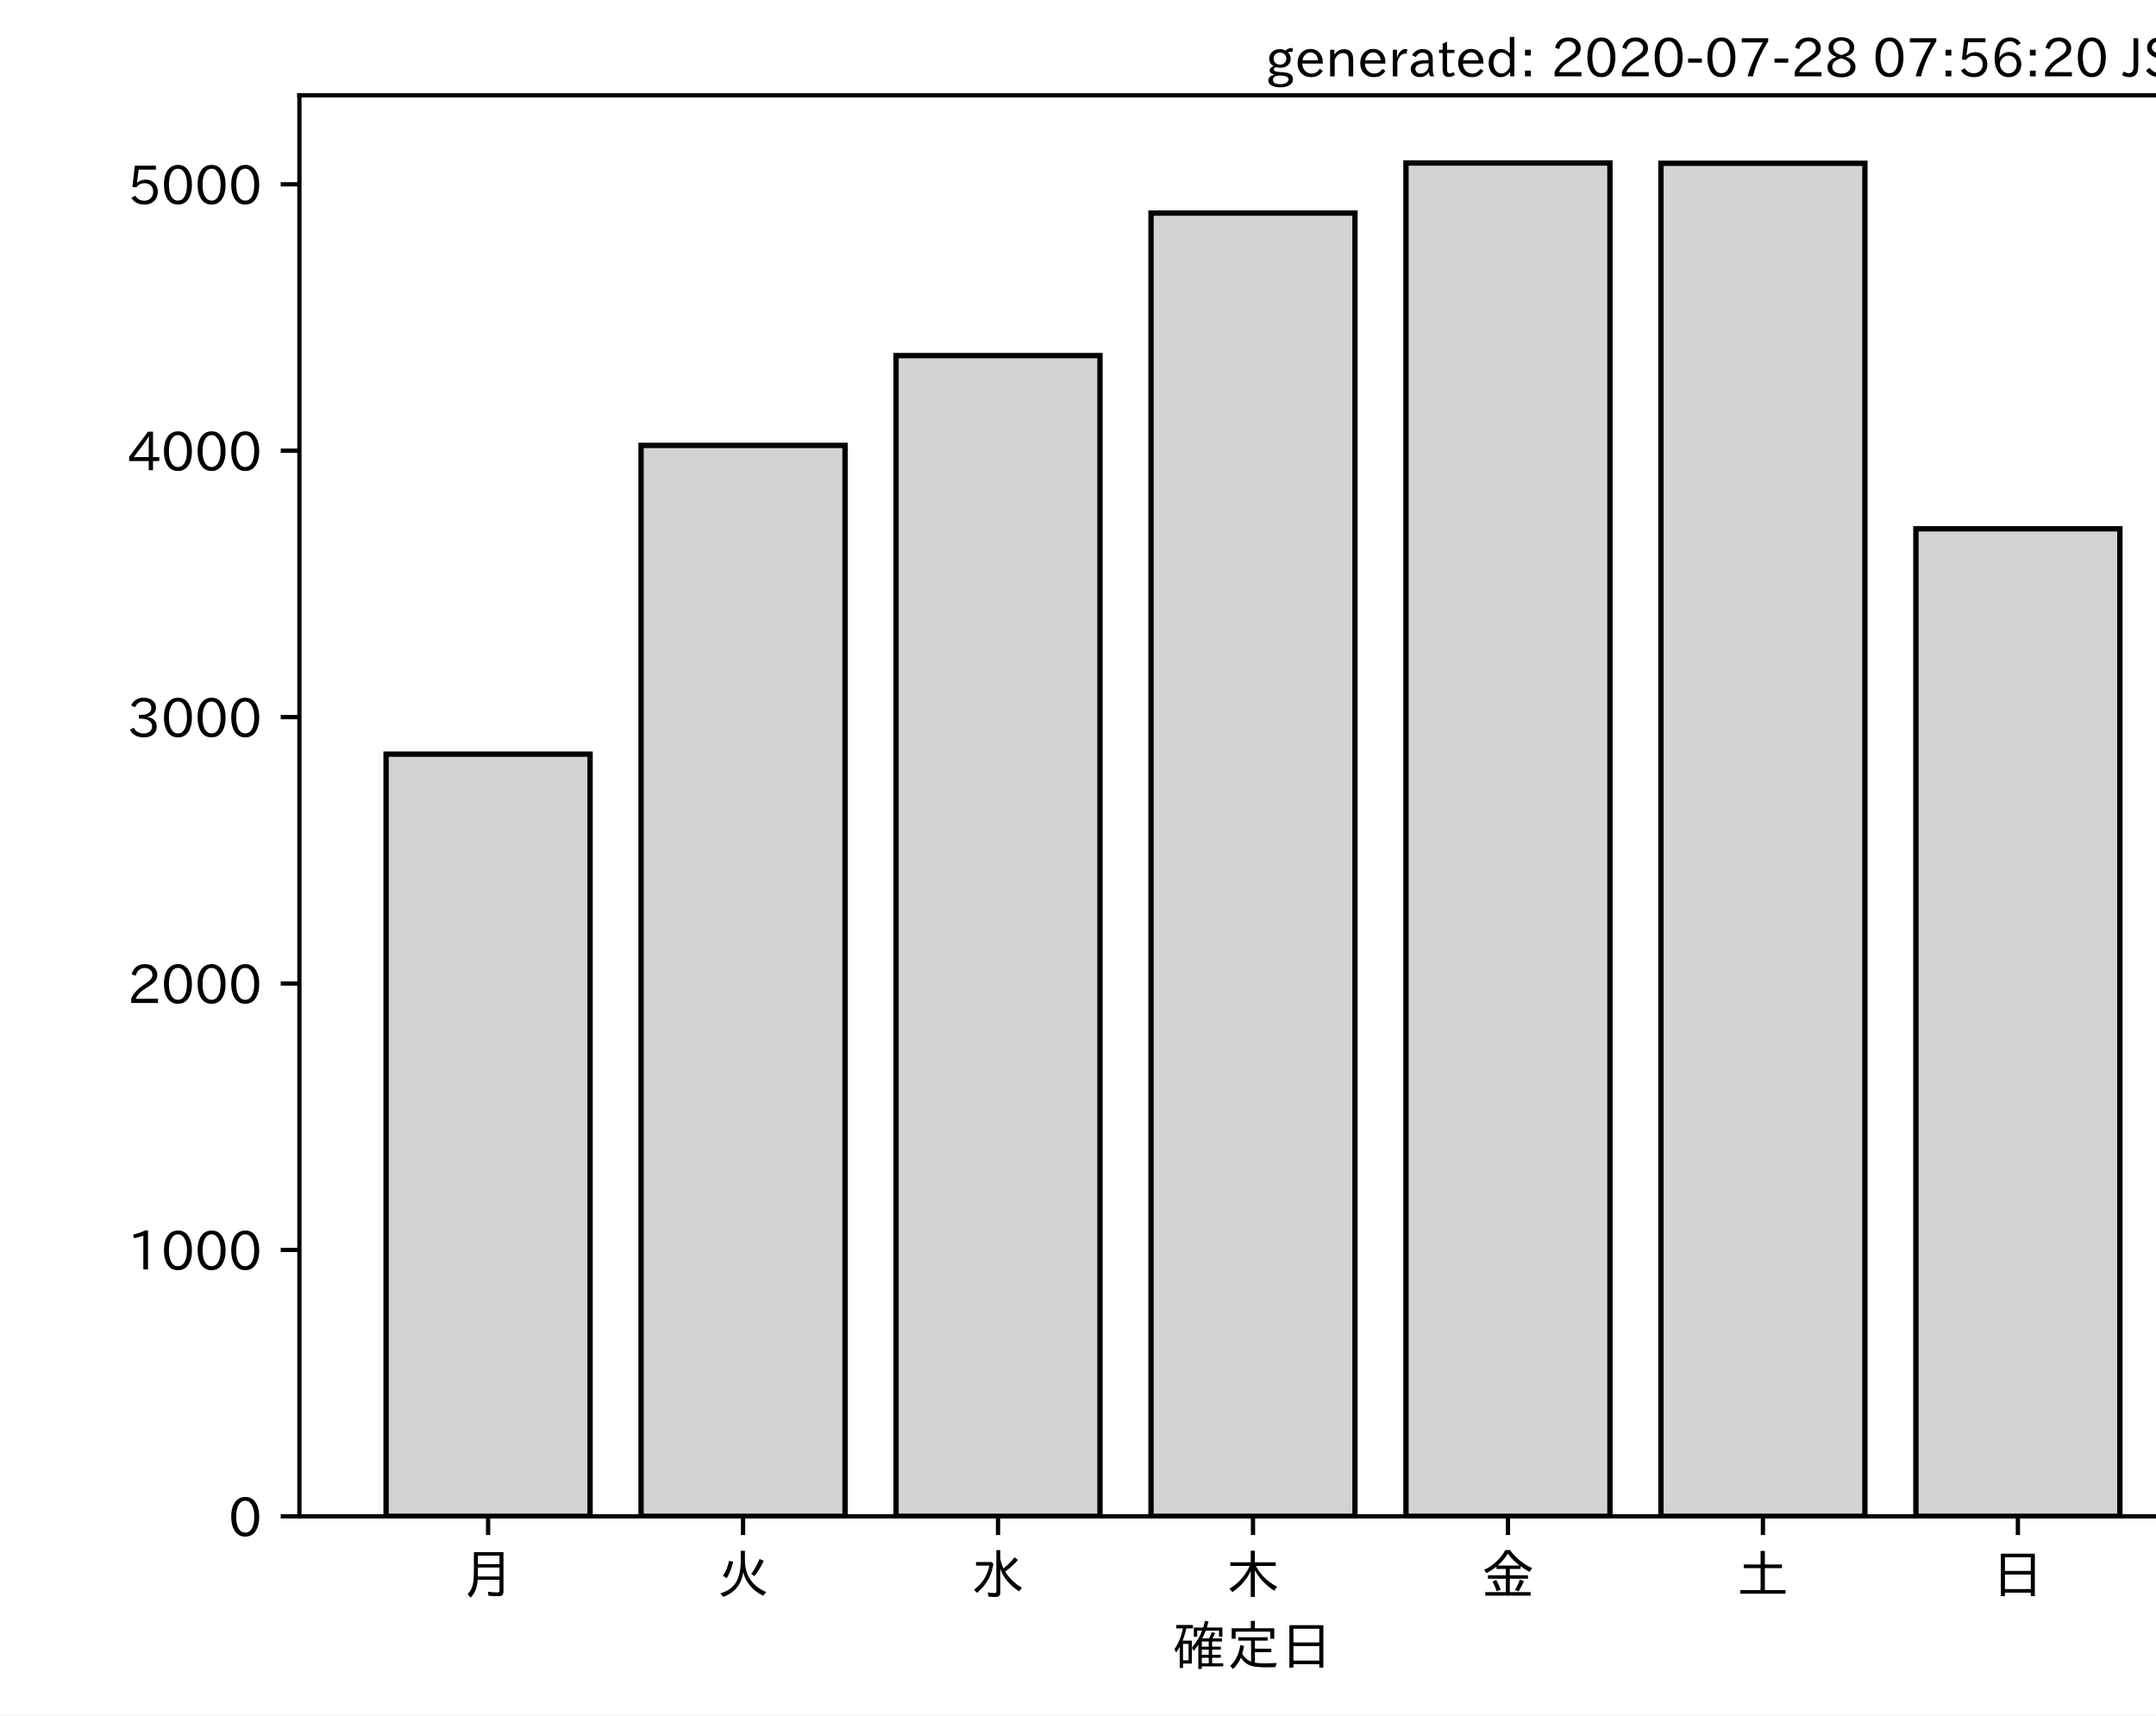
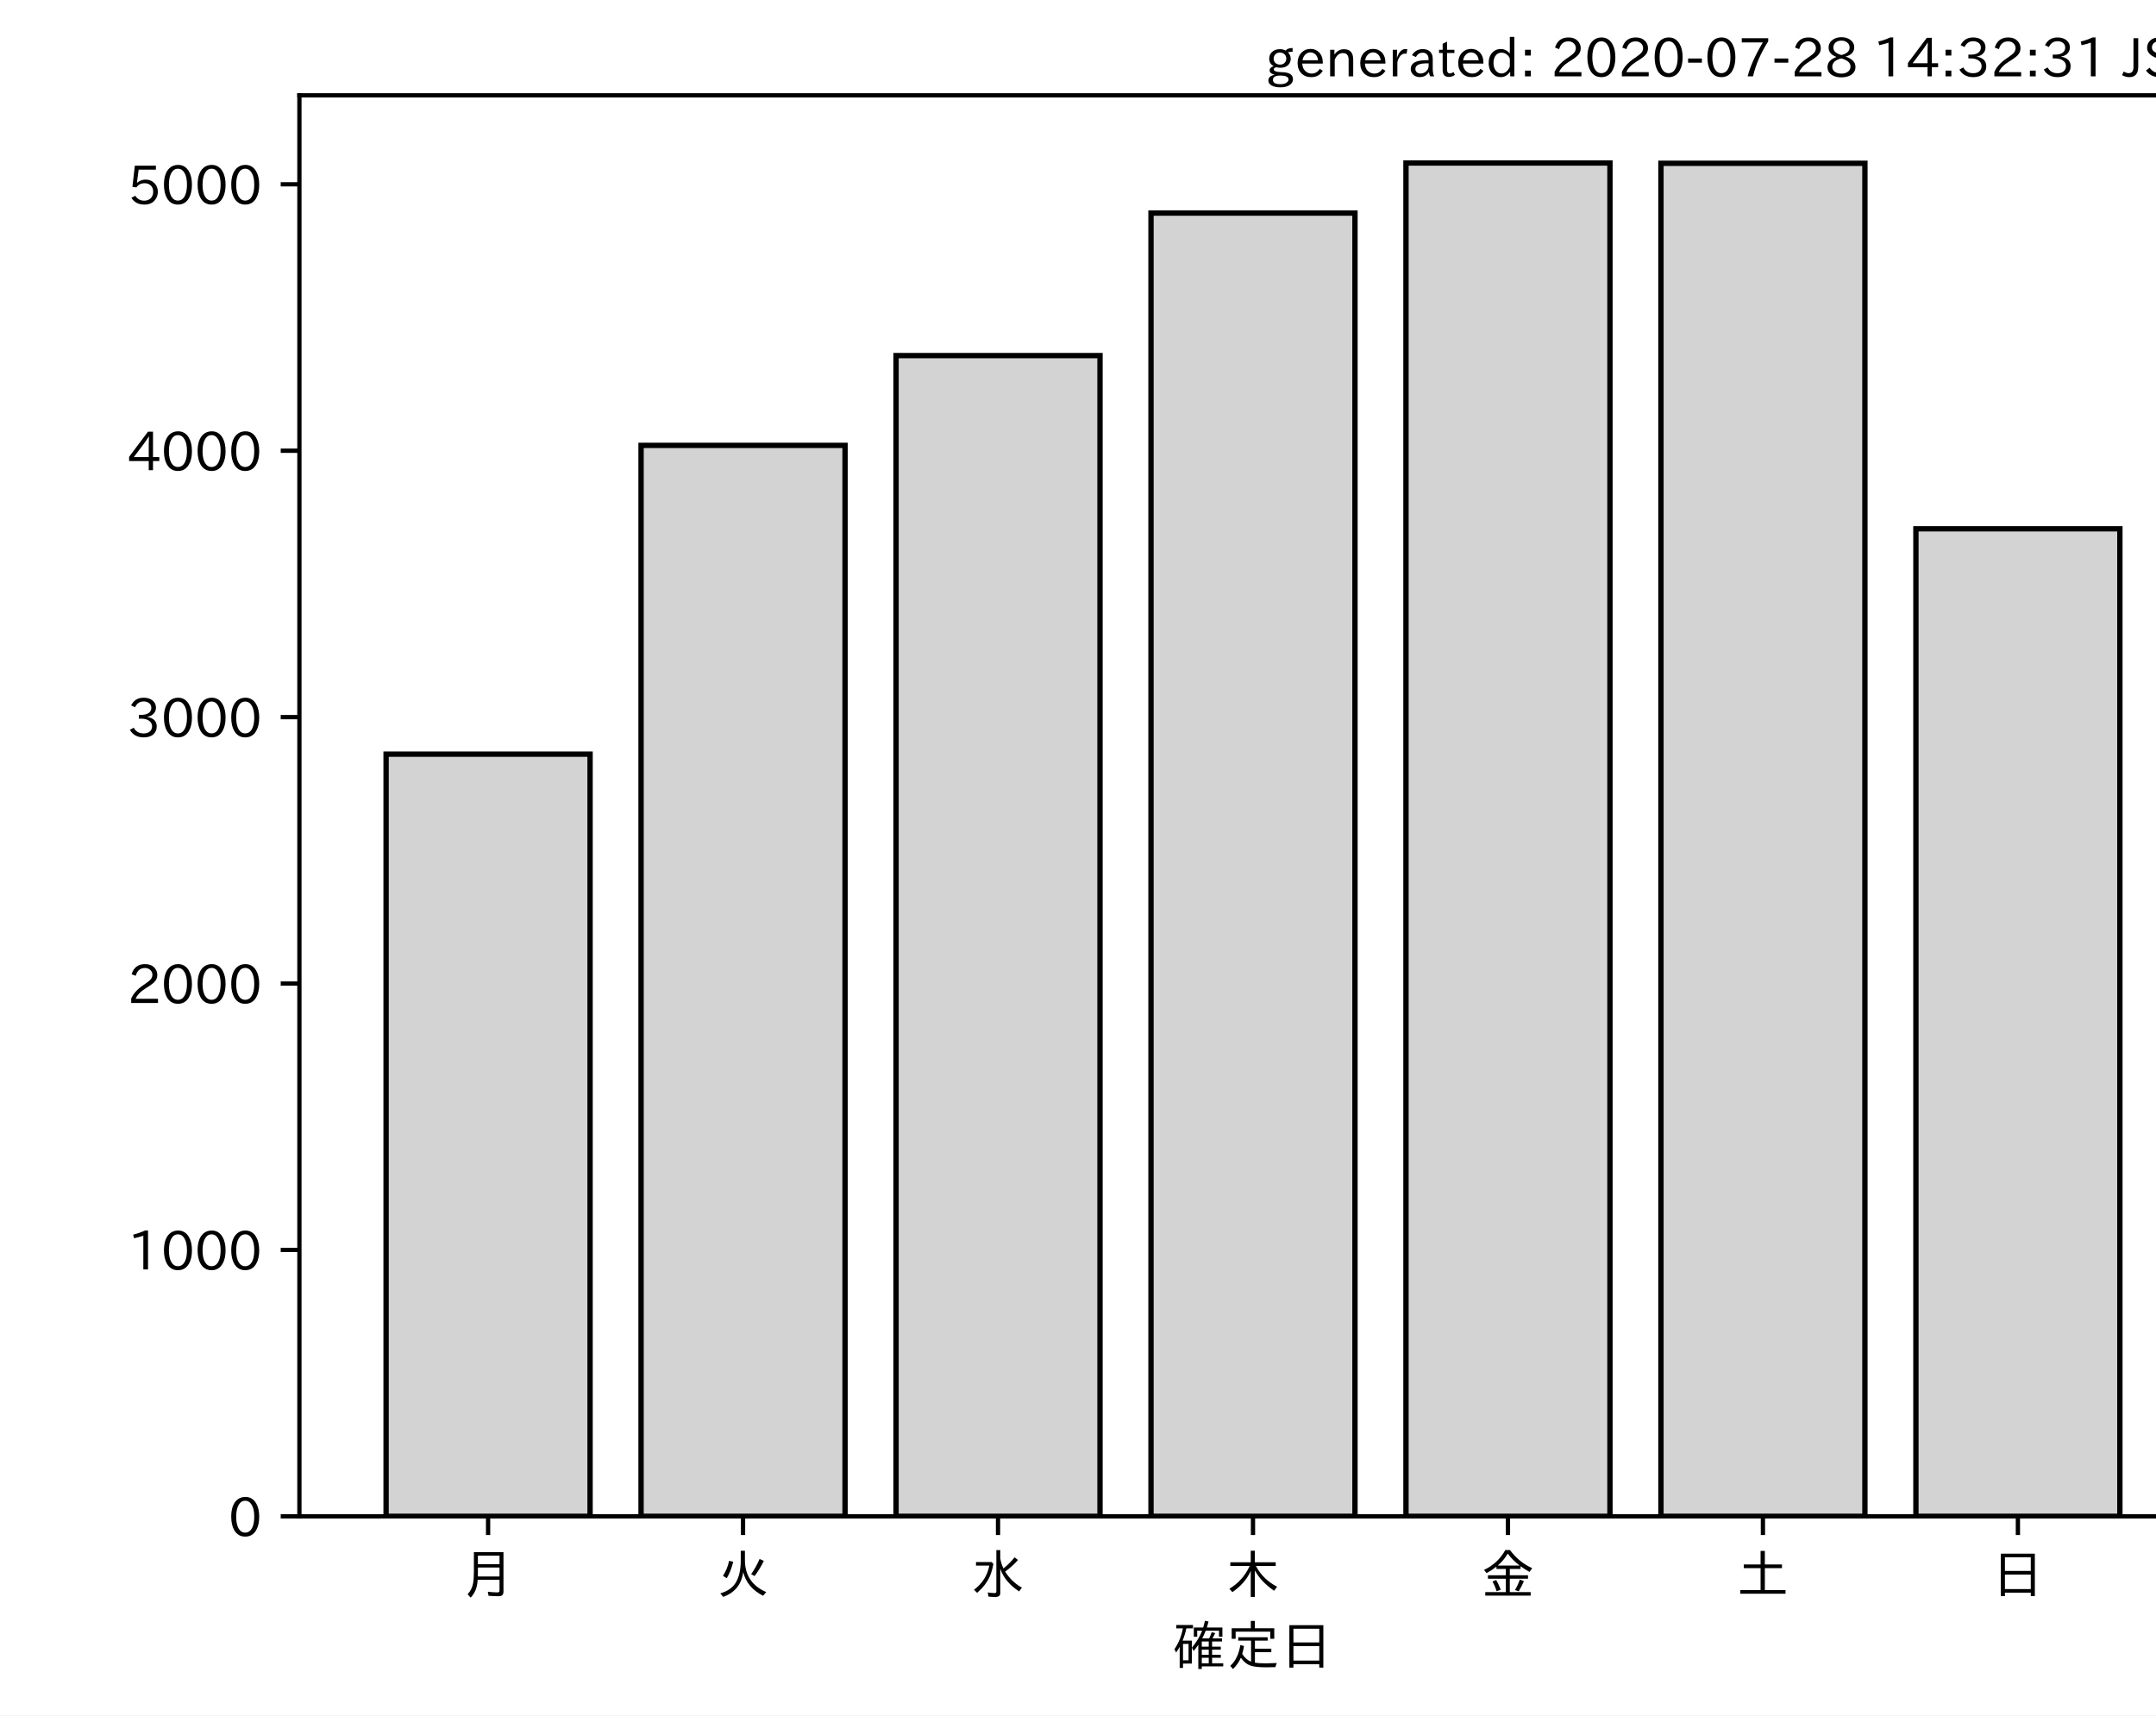
<svg xmlns="http://www.w3.org/2000/svg" xmlns:xlink="http://www.w3.org/1999/xlink" height="321.24pt" version="1.1" viewBox="0 0 403.714 321.24" width="403.714pt">
  <defs>
    <style type="text/css">*{stroke-linecap:butt;stroke-linejoin:round;}</style>
  </defs>
  <g id="figure_1">
    <g id="patch_1">
      <path d="M 0 321.24  L 403.714 321.24  L 403.714 0  L 0 0  z " style="fill:#ffffff;" />
    </g>
    <g id="axes_1">
      <g id="patch_2">
        <path d="M 56.064 283.966  L 413.184 283.966  L 413.184 17.854  L 56.064 17.854  z " style="fill:#ffffff;" />
      </g>
      <g id="patch_3">
-         <path clip-path="url(#p8efcc979c4)" d="M 72.297 283.966  L 110.491 283.966  L 110.491 141.231  L 72.297 141.231  z " style="fill:#d3d3d3;stroke:#000000;stroke-linejoin:miter;" />
+         <path clip-path="url(#pc45fb891da)" d="M 72.297 283.966  L 110.491 283.966  L 110.491 141.231  L 72.297 141.231  z " style="fill:#d3d3d3;stroke:#000000;stroke-linejoin:miter;" />
      </g>
      <g id="patch_4">
-         <path clip-path="url(#p8efcc979c4)" d="M 120.04 283.966  L 158.235 283.966  L 158.235 83.409  L 120.04 83.409  z " style="fill:#d3d3d3;stroke:#000000;stroke-linejoin:miter;" />
+         <path clip-path="url(#pc45fb891da)" d="M 120.04 283.966  L 158.235 283.966  L 158.235 83.409  L 120.04 83.409  z " style="fill:#d3d3d3;stroke:#000000;stroke-linejoin:miter;" />
      </g>
      <g id="patch_5">
-         <path clip-path="url(#p8efcc979c4)" d="M 167.783 283.966  L 205.978 283.966  L 205.978 66.596  L 167.783 66.596  z " style="fill:#d3d3d3;stroke:#000000;stroke-linejoin:miter;" />
+         <path clip-path="url(#pc45fb891da)" d="M 167.783 283.966  L 205.978 283.966  L 205.978 66.596  L 167.783 66.596  z " style="fill:#d3d3d3;stroke:#000000;stroke-linejoin:miter;" />
      </g>
      <g id="patch_6">
-         <path clip-path="url(#p8efcc979c4)" d="M 215.527 283.966  L 253.721 283.966  L 253.721 39.905  L 215.527 39.905  z " style="fill:#d3d3d3;stroke:#000000;stroke-linejoin:miter;" />
+         <path clip-path="url(#pc45fb891da)" d="M 215.527 283.966  L 253.721 283.966  L 253.721 39.905  L 215.527 39.905  z " style="fill:#d3d3d3;stroke:#000000;stroke-linejoin:miter;" />
      </g>
      <g id="patch_7">
-         <path clip-path="url(#p8efcc979c4)" d="M 263.27 283.966  L 301.465 283.966  L 301.465 30.526  L 263.27 30.526  z " style="fill:#d3d3d3;stroke:#000000;stroke-linejoin:miter;" />
+         <path clip-path="url(#pc45fb891da)" d="M 263.27 283.966  L 301.465 283.966  L 301.465 30.526  L 263.27 30.526  z " style="fill:#d3d3d3;stroke:#000000;stroke-linejoin:miter;" />
      </g>
      <g id="patch_8">
-         <path clip-path="url(#p8efcc979c4)" d="M 311.013 283.966  L 349.208 283.966  L 349.208 30.576  L 311.013 30.576  z " style="fill:#d3d3d3;stroke:#000000;stroke-linejoin:miter;" />
+         <path clip-path="url(#pc45fb891da)" d="M 311.013 283.966  L 349.208 283.966  L 349.208 30.576  L 311.013 30.576  z " style="fill:#d3d3d3;stroke:#000000;stroke-linejoin:miter;" />
      </g>
      <g id="patch_9">
-         <path clip-path="url(#p8efcc979c4)" d="M 358.757 283.966  L 396.951 283.966  L 396.951 99.025  L 358.757 99.025  z " style="fill:#d3d3d3;stroke:#000000;stroke-linejoin:miter;" />
+         <path clip-path="url(#pc45fb891da)" d="M 358.757 283.966  L 396.951 283.966  L 396.951 99.025  L 358.757 99.025  z " style="fill:#d3d3d3;stroke:#000000;stroke-linejoin:miter;" />
      </g>
      <g id="matplotlib.axis_1">
        <g id="xtick_1">
          <g id="line2d_1">
            <defs>
-               <path d="M 0 0  L 0 3.5  " id="m6401e59ec2" style="stroke:#000000;stroke-width:0.8;" />
+               <path d="M 0 0  L 0 3.5  " id="mb46a4773de" style="stroke:#000000;stroke-width:0.8;" />
            </defs>
            <g>
-               <use style="stroke:#000000;stroke-width:0.8;" x="91.394" xlink:href="#m6401e59ec2" y="283.966" />
+               <use style="stroke:#000000;stroke-width:0.8;" x="91.394" xlink:href="#mb46a4773de" y="283.966" />
            </g>
          </g>
          <g id="text_1">
            <g transform="translate(86.39412 298.4567)scale(0.1 -0.1)">
              <defs>
                <path d="M 78.812 77.875  L 78.812 4  Q 78.812 -1.219 76.078 -3.172  Q 73.969 -4.688 68.797 -4.688  Q 60.844 -4.688 50.828 -3.859  L 49.516 3.812  Q 58.594 2.484 67.094 2.484  Q 70.359 2.484 71.047 4.109  Q 71.391 4.891 71.391 6.844  L 71.391 26.125  L 30.516 26.125  Q 29.781 14.938 26.812 7.422  Q 24.031 0.094 17.438 -7.375  L 11.625 -0.984  Q 19.672 7.422 21.922 19.438  Q 23.438 27.688 23.438 41.406  L 23.438 77.875  z M 30.953 71.391  L 30.953 55.328  L 71.391 55.328  L 71.391 71.391  z M 30.953 49.125  L 30.953 39.938  Q 30.953 35.75 30.859 33.547  L 30.859 32.328  L 71.391 32.328  L 71.391 49.125  z " id="IPAexGothic-26376" />
              </defs>
              <use xlink:href="#IPAexGothic-26376" />
            </g>
          </g>
        </g>
        <g id="xtick_2">
          <g id="line2d_2">
            <g>
-               <use style="stroke:#000000;stroke-width:0.8;" x="139.137" xlink:href="#m6401e59ec2" y="283.966" />
+               <use style="stroke:#000000;stroke-width:0.8;" x="139.137" xlink:href="#mb46a4773de" y="283.966" />
            </g>
          </g>
          <g id="text_2">
            <g transform="translate(134.1374 298.4567)scale(0.1 -0.1)">
              <defs>
                <path d="M 53.516 80.422  L 53.516 63.188  Q 53.516 20.359 93.406 3.078  L 87.5 -3.812  Q 57.672 11.328 50.297 40.375  Q 45.359 5.672 12.797 -5.906  L 7.422 0.688  Q 28.859 6.844 37.406 22.609  Q 45.703 37.844 45.703 62.016  L 45.703 80.422  z M 12.406 33.5  Q 20.703 46.141 23.828 61.531  L 31.641 59.906  Q 27 41.312 19.438 29  z M 65.141 36.625  Q 74.656 50.047 80.906 64.984  L 88.922 61.531  Q 81.109 45.406 71.531 33.109  z " id="IPAexGothic-28779" />
              </defs>
              <use xlink:href="#IPAexGothic-28779" />
            </g>
          </g>
        </g>
        <g id="xtick_3">
          <g id="line2d_3">
            <g>
-               <use style="stroke:#000000;stroke-width:0.8;" x="186.881" xlink:href="#m6401e59ec2" y="283.966" />
+               <use style="stroke:#000000;stroke-width:0.8;" x="186.881" xlink:href="#mb46a4773de" y="283.966" />
            </g>
          </g>
          <g id="text_3">
            <g transform="translate(181.8807 298.4567)scale(0.1 -0.1)">
              <defs>
                <path d="M 54.203 65.922  Q 56.156 55.562 60.203 47.312  Q 71.578 56.453 81 68.109  L 87.406 63.188  Q 77.25 51.516 63.375 41.406  Q 75 22.609 94.672 11.375  L 89.5 4.297  Q 62.75 21.781 54.203 46.781  L 54.203 0.984  Q 54.203 -6.109 44.875 -6.109  Q 38.812 -6.109 32.172 -5.422  L 30.766 2.391  Q 38.422 1.219 44 1.219  Q 46.875 1.219 46.875 4.109  L 46.875 81.688  L 54.203 81.688  z M 8.797 59.281  L 38.094 59.281  L 41.359 55.766  Q 38.672 41.219 34.078 31.297  Q 26.656 15.375 10.891 1.703  L 4.984 7.422  Q 28.266 24.656 33.688 52.594  L 8.797 52.594  z " id="IPAexGothic-27700" />
              </defs>
              <use xlink:href="#IPAexGothic-27700" />
            </g>
          </g>
        </g>
        <g id="xtick_4">
          <g id="line2d_4">
            <g>
-               <use style="stroke:#000000;stroke-width:0.8;" x="234.624" xlink:href="#m6401e59ec2" y="283.966" />
+               <use style="stroke:#000000;stroke-width:0.8;" x="234.624" xlink:href="#mb46a4773de" y="283.966" />
            </g>
          </g>
          <g id="text_4">
            <g transform="translate(229.6241 298.4567)scale(0.1 -0.1)">
              <defs>
                <path d="M 55.422 52  Q 68.5 27 95.125 13.094  L 89.5 5.516  Q 64.594 22.797 53.516 43.703  L 53.516 -6  L 45.797 -6  L 45.797 42.672  Q 35.5 19.578 11.422 2.984  L 5.812 9.281  Q 31.453 24.75 43.797 52  L 7.516 52  L 7.516 58.891  L 45.797 58.891  L 45.797 80.469  L 53.516 80.469  L 53.516 58.891  L 92.531 58.891  L 92.531 52  z " id="IPAexGothic-26408" />
              </defs>
              <use xlink:href="#IPAexGothic-26408" />
            </g>
          </g>
        </g>
        <g id="xtick_5">
          <g id="line2d_5">
            <g>
-               <use style="stroke:#000000;stroke-width:0.8;" x="282.367" xlink:href="#m6401e59ec2" y="283.966" />
+               <use style="stroke:#000000;stroke-width:0.8;" x="282.367" xlink:href="#mb46a4773de" y="283.966" />
            </g>
          </g>
          <g id="text_5">
            <g transform="translate(277.3674 298.4567)scale(0.1 -0.1)">
              <defs>
                <path d="M 53.469 46.391  L 53.469 34.516  L 87.547 34.516  L 87.547 28.125  L 53.469 28.125  L 53.469 2.984  L 92.531 2.984  L 92.531 -3.516  L 7.516 -3.516  L 7.516 2.984  L 46.047 2.984  L 46.047 28.125  L 12.547 28.125  L 12.547 34.516  L 46.047 34.516  L 46.047 46.391  L 28.422 46.391  L 28.422 50.688  Q 19.734 43.891 9.906 38.531  L 5.219 44.578  Q 31.344 56.984 45.016 81.781  L 53.766 81.781  Q 70.359 59.234 95.453 47.797  L 90.234 40.828  Q 81.547 45.844 73.641 51.469  L 73.641 46.391  z M 72.016 52.688  Q 59.078 62.406 49.562 75.094  Q 42.828 63.141 30.812 52.688  z M 28.719 4.688  Q 26.078 13.719 21 22.797  L 27.875 25.688  Q 31.938 19.188 36.531 7.516  z M 63.188 6.891  Q 68.797 16.406 72.219 26.516  L 79.891 23.578  Q 75.922 14.156 70.125 4.5  z " id="IPAexGothic-37329" />
              </defs>
              <use xlink:href="#IPAexGothic-37329" />
            </g>
          </g>
        </g>
        <g id="xtick_6">
          <g id="line2d_6">
            <g>
-               <use style="stroke:#000000;stroke-width:0.8;" x="330.111" xlink:href="#m6401e59ec2" y="283.966" />
+               <use style="stroke:#000000;stroke-width:0.8;" x="330.111" xlink:href="#mb46a4773de" y="283.966" />
            </g>
          </g>
          <g id="text_6">
            <g transform="translate(325.1107 298.4567)scale(0.1 -0.1)">
              <defs>
                <path d="M 45.609 54.781  L 45.609 80.172  L 53.609 80.172  L 53.609 54.781  L 85.688 54.781  L 85.688 47.906  L 53.609 47.906  L 53.609 6.781  L 92.328 6.781  L 92.328 0  L 7.625 0  L 7.625 6.781  L 45.609 6.781  L 45.609 47.906  L 14.109 47.906  L 14.109 54.781  z " id="IPAexGothic-22303" />
              </defs>
              <use xlink:href="#IPAexGothic-22303" />
            </g>
          </g>
        </g>
        <g id="xtick_7">
          <g id="line2d_7">
            <g>
-               <use style="stroke:#000000;stroke-width:0.8;" x="377.854" xlink:href="#m6401e59ec2" y="283.966" />
+               <use style="stroke:#000000;stroke-width:0.8;" x="377.854" xlink:href="#mb46a4773de" y="283.966" />
            </g>
          </g>
          <g id="text_7">
            <g transform="translate(372.854 298.4567)scale(0.1 -0.1)">
              <defs>
                <path d="M 81.734 75  L 81.734 -4.5  L 74.125 -4.5  L 74.125 2  L 25.734 2  L 25.734 -4.5  L 18.109 -4.5  L 18.109 75  z M 25.734 68.312  L 25.734 42.672  L 74.125 42.672  L 74.125 68.312  z M 25.734 35.891  L 25.734 8.688  L 74.125 8.688  L 74.125 35.891  z " id="IPAexGothic-26085" />
              </defs>
              <use xlink:href="#IPAexGothic-26085" />
            </g>
          </g>
        </g>
        <g id="text_8">
          <g transform="translate(219.6241 311.8473)scale(0.1 -0.1)">
            <defs>
              <path d="M 67.922 50.297  Q 70.562 55.281 72.609 61.812  L 79.297 60.203  Q 76.172 53.609 74.219 50.297  L 92 50.297  L 92 44.484  L 73.438 44.484  L 73.438 34.719  L 89.703 34.719  L 89.703 29.203  L 73.438 29.203  L 73.438 19.531  L 89.703 19.531  L 89.703 14.016  L 73.438 14.016  L 73.438 3.609  L 94.281 3.609  L 94.281 -2.203  L 54.109 -2.203  L 54.109 -6.984  L 47.609 -6.984  L 47.609 38.188  Q 43.062 31.547 38.812 26.609  L 35.688 32.812  Q 49.359 49.953 54.781 64.797  L 45.516 64.797  L 45.516 53.516  L 39.203 53.516  L 39.203 70.609  L 56.781 70.609  Q 58.594 76.609 60.109 83.109  L 66.703 81.891  Q 65.234 75.531 63.625 70.609  L 92.719 70.609  L 92.719 53.516  L 86.328 53.516  L 86.328 64.797  L 61.531 64.797  Q 58.547 56.984 54.891 50.297  z M 67.141 44.484  L 54.109 44.484  L 54.109 34.719  L 67.141 34.719  z M 67.141 29.203  L 54.109 29.203  L 54.109 19.531  L 67.141 19.531  z M 67.141 14.016  L 54.109 14.016  L 54.109 3.609  L 67.141 3.609  z M 18.109 46  L 35.547 46  L 35.547 3.078  L 18.953 3.078  L 18.953 -5.125  L 12.75 -5.125  L 12.75 34.469  Q 10.156 29.734 6.156 23.781  L 2.938 29.984  Q 14.547 47.078 18.75 69  L 6.344 69  L 6.344 75.297  L 37.641 75.297  L 37.641 69  L 25.25 69  L 24.953 68.016  Q 22.75 57.234 18.109 46  z M 18.953 39.891  L 18.953 9.188  L 29.344 9.188  L 29.344 39.891  z " id="IPAexGothic-30906" />
              <path d="M 53.609 4.734  Q 61.422 3.516 73.578 3.516  Q 81.109 3.516 94.578 4.109  Q 93.172 0.922 92 -3.562  Q 81.781 -3.906 75.688 -3.906  Q 55.766 -3.906 46.922 -1.219  Q 35.297 2.391 27.344 14.109  Q 22.516 2.547 12.594 -7.172  L 7.422 -1.172  Q 22.125 11.859 26.312 37.797  L 33.203 35.984  Q 31.734 27.438 29.828 21.188  Q 36.531 10.594 46.438 6.5  L 46.438 46  L 22.406 46  L 22.406 52.391  L 77.484 52.391  L 77.484 46  L 53.609 46  L 53.609 31  L 84.328 31  L 84.328 24.516  L 53.609 24.516  z M 53.422 69.188  L 89.844 69.188  L 89.844 49.469  L 82.422 49.469  L 82.422 62.891  L 17.531 62.891  L 17.531 49.469  L 10.109 49.469  L 10.109 69.188  L 45.906 69.188  L 45.906 83.016  L 53.422 83.016  z " id="IPAexGothic-23450" />
            </defs>
            <use xlink:href="#IPAexGothic-30906" />
            <use x="100" xlink:href="#IPAexGothic-23450" />
            <use x="200" xlink:href="#IPAexGothic-26085" />
          </g>
        </g>
      </g>
      <g id="matplotlib.axis_2">
        <g id="ytick_1">
          <g id="line2d_8">
            <defs>
-               <path d="M 0 0  L -3.5 0  " id="m278a7c665a" style="stroke:#000000;stroke-width:0.8;" />
+               <path d="M 0 0  L -3.5 0  " id="m34940e4bc4" style="stroke:#000000;stroke-width:0.8;" />
            </defs>
            <g>
-               <use style="stroke:#000000;stroke-width:0.8;" x="56.064" xlink:href="#m278a7c665a" y="283.966" />
+               <use style="stroke:#000000;stroke-width:0.8;" x="56.064" xlink:href="#m34940e4bc4" y="283.966" />
            </g>
          </g>
          <g id="text_9">
            <g transform="translate(42.76562 287.7114)scale(0.1 -0.1)">
              <defs>
                <path d="M 31.844 73.828  Q 45.016 73.828 52.094 61.625  Q 57.719 51.953 57.719 36.625  Q 57.719 21.438 52.094 11.578  Q 45.125 -0.484 31.5 -0.484  Q 17.922 -0.484 10.938 11.578  Q 5.328 21.438 5.328 36.719  Q 5.328 58.016 15.625 67.719  Q 22.172 73.828 31.844 73.828  z M 31.5 66.656  Q 23.688 66.656 19.188 58.734  Q 14.594 50.734 14.594 36.625  Q 14.594 22.75 19.094 14.797  Q 23.641 6.984 31.5 6.984  Q 40.922 6.984 45.453 18.016  Q 48.438 25.344 48.438 37.109  Q 48.438 50.875 43.844 58.734  Q 39.203 66.656 31.5 66.656  z " id="IPAexGothic-48" />
              </defs>
              <use xlink:href="#IPAexGothic-48" />
            </g>
          </g>
        </g>
        <g id="ytick_2">
          <g id="line2d_9">
            <g>
-               <use style="stroke:#000000;stroke-width:0.8;" x="56.064" xlink:href="#m278a7c665a" y="234.076" />
+               <use style="stroke:#000000;stroke-width:0.8;" x="56.064" xlink:href="#m34940e4bc4" y="234.076" />
            </g>
          </g>
          <g id="text_10">
            <g transform="translate(23.87031 237.8216)scale(0.1 -0.1)">
              <defs>
                <path d="M 38.484 0.984  L 29.688 0.984  L 29.688 64.109  Q 21.438 61.281 12.312 59.328  L 10.688 66.109  Q 23.734 69.391 32.906 73.922  L 38.484 73.922  z " id="IPAexGothic-49" />
              </defs>
              <use xlink:href="#IPAexGothic-49" />
              <use x="62.988" xlink:href="#IPAexGothic-48" />
              <use x="125.977" xlink:href="#IPAexGothic-48" />
              <use x="188.965" xlink:href="#IPAexGothic-48" />
            </g>
          </g>
        </g>
        <g id="ytick_3">
          <g id="line2d_10">
            <g>
-               <use style="stroke:#000000;stroke-width:0.8;" x="56.064" xlink:href="#m278a7c665a" y="184.187" />
+               <use style="stroke:#000000;stroke-width:0.8;" x="56.064" xlink:href="#m34940e4bc4" y="184.187" />
            </g>
          </g>
          <g id="text_11">
            <g transform="translate(23.87031 187.9318)scale(0.1 -0.1)">
              <defs>
                <path d="M 57.172 0.984  L 6.984 0.984  L 6.984 9.281  Q 12.891 23.047 29.594 34.422  L 32.375 36.281  Q 40.922 42.141 43.609 45.406  Q 46.688 49.266 46.688 53.812  Q 46.688 58.938 43.062 62.547  Q 39.062 66.547 32.562 66.547  Q 19.531 66.547 15.484 52  L 7.766 54.781  Q 13.328 73.828 33.062 73.828  Q 43.844 73.828 50.25 67.438  Q 55.859 61.672 55.859 53.516  Q 55.859 47.469 52.25 42.531  Q 48.922 37.75 36.969 30.281  L 34.859 29  Q 19.625 19.578 15.281 8.891  L 57.172 8.891  z " id="IPAexGothic-50" />
              </defs>
              <use xlink:href="#IPAexGothic-50" />
              <use x="62.988" xlink:href="#IPAexGothic-48" />
              <use x="125.977" xlink:href="#IPAexGothic-48" />
              <use x="188.965" xlink:href="#IPAexGothic-48" />
            </g>
          </g>
        </g>
        <g id="ytick_4">
          <g id="line2d_11">
            <g>
-               <use style="stroke:#000000;stroke-width:0.8;" x="56.064" xlink:href="#m278a7c665a" y="134.297" />
+               <use style="stroke:#000000;stroke-width:0.8;" x="56.064" xlink:href="#m34940e4bc4" y="134.297" />
            </g>
          </g>
          <g id="text_12">
            <g transform="translate(23.87031 138.0421)scale(0.1 -0.1)">
              <defs>
                <path d="M 37.203 37.797  Q 54.781 34.625 54.781 19.969  Q 54.781 11.188 48.875 5.562  Q 42.328 -0.484 30.375 -0.484  Q 12.453 -0.484 4.5 13.766  L 11.812 17.672  Q 17.328 6.891 30.281 6.891  Q 37.891 6.891 42.094 10.797  Q 46.094 14.5 46.094 20.172  Q 46.094 26.859 40.094 30.906  Q 34.625 34.578 25.688 34.578  L 21.297 34.578  L 21.297 41.703  L 25.875 41.703  Q 34.859 41.703 39.594 45.125  Q 44.672 48.734 44.672 54.828  Q 44.672 61.469 38.969 64.656  Q 35.297 66.844 30.172 66.844  Q 19.344 66.844 14.109 55.906  L 6.781 59.422  Q 14.016 73.828 30.281 73.828  Q 40.578 73.828 46.969 68.656  Q 53.375 63.578 53.375 55.219  Q 53.375 47.312 47.172 42.281  Q 43.172 39.062 37.203 38.188  z " id="IPAexGothic-51" />
              </defs>
              <use xlink:href="#IPAexGothic-51" />
              <use x="62.988" xlink:href="#IPAexGothic-48" />
              <use x="125.977" xlink:href="#IPAexGothic-48" />
              <use x="188.965" xlink:href="#IPAexGothic-48" />
            </g>
          </g>
        </g>
        <g id="ytick_5">
          <g id="line2d_12">
            <g>
-               <use style="stroke:#000000;stroke-width:0.8;" x="56.064" xlink:href="#m278a7c665a" y="84.407" />
+               <use style="stroke:#000000;stroke-width:0.8;" x="56.064" xlink:href="#m34940e4bc4" y="84.407" />
            </g>
          </g>
          <g id="text_13">
            <g transform="translate(23.87031 88.15232)scale(0.1 -0.1)">
              <defs>
                <path d="M 59.578 18.109  L 47.797 18.109  L 47.797 0.984  L 39.797 0.984  L 39.797 18.109  L 3.078 18.109  L 3.078 26.125  L 38.375 73.094  L 47.797 73.094  L 47.797 25.531  L 59.578 25.531  z M 40.281 64.203  L 39.984 64.203  Q 35.594 57.125 31.297 51.312  L 11.859 25.531  L 39.797 25.531  L 39.797 49.125  Q 39.797 54.391 40.281 64.203  z " id="IPAexGothic-52" />
              </defs>
              <use xlink:href="#IPAexGothic-52" />
              <use x="62.988" xlink:href="#IPAexGothic-48" />
              <use x="125.977" xlink:href="#IPAexGothic-48" />
              <use x="188.965" xlink:href="#IPAexGothic-48" />
            </g>
          </g>
        </g>
        <g id="ytick_6">
          <g id="line2d_13">
            <g>
-               <use style="stroke:#000000;stroke-width:0.8;" x="56.064" xlink:href="#m278a7c665a" y="34.517" />
+               <use style="stroke:#000000;stroke-width:0.8;" x="56.064" xlink:href="#m34940e4bc4" y="34.517" />
            </g>
          </g>
          <g id="text_14">
            <g transform="translate(23.87031 38.26256)scale(0.1 -0.1)">
              <defs>
                <path d="M 18.406 40.672  Q 25.531 46.297 33.938 46.297  Q 44 46.297 50.641 39.5  Q 56.844 33.016 56.844 23.391  Q 56.844 14.656 51.516 8.016  Q 44.828 -0.484 31.734 -0.484  Q 14.984 -0.484 7.328 12.25  L 14.656 16.062  Q 20.453 6.781 31.453 6.781  Q 38.531 6.781 43.266 11.188  Q 48.141 15.828 48.141 23.484  Q 48.141 30.719 43.844 35.016  Q 39.359 39.5 32.125 39.5  Q 21.969 39.5 16.75 31.688  L 9.234 32.672  L 13.812 72.406  L 53.219 72.406  L 53.219 64.891  L 20.953 64.891  L 17.719 40.672  z " id="IPAexGothic-53" />
              </defs>
              <use xlink:href="#IPAexGothic-53" />
              <use x="62.988" xlink:href="#IPAexGothic-48" />
              <use x="125.977" xlink:href="#IPAexGothic-48" />
              <use x="188.965" xlink:href="#IPAexGothic-48" />
            </g>
          </g>
        </g>
      </g>
      <g id="patch_10">
        <path d="M 56.064 283.966  L 56.064 17.854  " style="fill:none;stroke:#000000;stroke-linecap:square;stroke-linejoin:miter;stroke-width:0.8;" />
      </g>
      <g id="patch_11">
        <path style="fill:none;stroke:#000000;stroke-linecap:square;stroke-linejoin:miter;stroke-width:0.8;" />
      </g>
      <g id="patch_12">
        <path d="M 56.064 283.966  L 404.714 283.966  " style="fill:none;stroke:#000000;stroke-linecap:square;stroke-linejoin:miter;stroke-width:0.8;" />
      </g>
      <g id="patch_13">
        <path d="M 56.064 17.854  L 404.714 17.854  " style="fill:none;stroke:#000000;stroke-linecap:square;stroke-linejoin:miter;stroke-width:0.8;" />
      </g>
    </g>
    <g id="text_15">
      <g transform="translate(236.9497 14.39806)scale(0.1 -0.1)">
        <defs>
          <path d="M 20.797 17.969  Q 15.719 17.531 15.719 14.062  Q 15.719 9.578 27.547 8.984  L 33.297 8.688  Q 51.609 7.766 51.609 -4.594  Q 51.609 -10.938 45.703 -14.984  Q 39.359 -19.578 28.031 -19.578  Q 17.781 -19.578 11.531 -16.062  Q 5.516 -12.641 5.516 -6.688  Q 5.516 1.312 16.797 3.859  L 16.797 4.203  Q 7.906 6.453 7.906 12.156  Q 7.906 17.438 15.531 20.266  Q 7.125 24.609 7.125 34.078  Q 7.125 41.406 12.016 46.297  Q 17.625 51.906 27.156 51.906  Q 33.203 51.906 37.844 49.266  Q 41.406 53.953 50.922 54.109  L 50.922 47.078  Q 44.344 46.922 42.234 45.906  Q 47.406 40.828 47.406 33.891  Q 47.406 27 42.719 22.266  Q 37.5 17.094 28.328 17.094  Q 24.422 17.094 20.797 17.969  z M 27.094 45.609  Q 22.016 45.609 18.703 42.281  Q 15.438 39.016 15.438 34.078  Q 15.438 29.25 18.5 26.312  Q 21.828 23 27.438 23  Q 32.719 23 35.891 26.219  Q 39.109 29.391 39.109 34.422  Q 39.109 39.016 35.891 42.188  Q 32.516 45.609 27.094 45.609  z M 27.391 2.484  Q 14.109 2.484 14.109 -5.719  Q 14.109 -13.672 28.125 -13.672  Q 37.156 -13.672 41.219 -9.469  Q 43.312 -7.516 43.312 -4.891  Q 43.312 2.484 27.391 2.484  z " id="IPAexGothic-103" />
          <path d="M 13.484 24.906  Q 13.922 16.266 18.891 11.281  Q 23.969 6.203 31.203 6.203  Q 40.719 6.203 46.297 15.094  L 51.906 11.375  Q 44.828 -0.484 30.172 -0.484  Q 19.094 -0.484 11.969 6.594  Q 4.781 13.812 4.781 25.641  Q 4.781 38.188 12.312 45.703  Q 19 52.391 29 52.391  Q 38.422 52.391 44.781 46.188  Q 51.906 38.969 51.906 26.906  L 51.906 24.906  z M 43.062 31.203  Q 42.328 37.984 38.281 41.891  Q 34.281 45.906 28.812 45.906  Q 22.469 45.906 17.969 40.484  Q 14.891 36.812 13.969 31.203  z " id="IPAexGothic-101" />
          <path d="M 52 0.984  L 43.406 0.984  L 43.406 31.891  Q 43.406 44.578 32.906 44.578  Q 22.312 44.578 17.391 31.891  L 17.391 0.984  L 8.797 0.984  L 8.797 50.781  L 16.797 50.781  L 16.797 41.797  Q 23.828 51.812 34.719 51.812  Q 52 51.812 52 32.375  z " id="IPAexGothic-110" />
          <path d="M 36.078 51.812  L 34.578 43.266  Q 32.906 43.609 31.594 43.609  Q 25.828 43.609 22.078 38.188  Q 17.391 31.344 17.391 26.172  L 17.391 0.984  L 8.797 0.984  L 8.797 50.781  L 16.891 50.781  L 16.5 35.984  L 16.703 35.984  Q 22.219 52.203 32.766 52.203  Q 34.469 52.203 36.078 51.812  z " id="IPAexGothic-114" />
          <path d="M 49.312 0.984  L 41.75 0.984  Q 39.984 4.734 39.547 8.688  L 39.203 8.688  Q 33.547 -0.391 22.312 -0.391  Q 14.594 -0.391 9.719 4.5  Q 5.422 8.797 5.422 14.984  Q 5.422 30.422 32.031 31.203  L 38.719 31.391  L 38.719 33.984  Q 38.719 39.203 35.75 42.188  Q 32.625 45.312 27.734 45.312  Q 19.344 45.312 15.141 37.156  L 7.719 40.578  Q 14.656 52 27.938 52  Q 37.109 52 42.047 46.875  Q 46.625 42.281 46.625 33.891  L 46.625 15.578  Q 46.625 6.25 49.312 0.984  z M 38.922 25.391  L 33.453 25.297  Q 14.109 24.859 14.109 14.891  Q 14.109 11.375 16.406 9.078  Q 19.234 6.297 23.828 6.297  Q 30.219 6.297 34.906 10.984  Q 38.922 15.141 38.922 21  z " id="IPAexGothic-97" />
          <path d="M 33.203 3.766  Q 27.641 -0.094 21.828 -0.094  Q 10.203 -0.094 10.203 12.984  L 10.203 44.672  L 3.422 44.672  L 3.422 50.781  L 10.203 50.781  L 10.203 61.969  L 18.406 66.062  L 18.406 50.781  L 32.234 50.781  L 32.234 44.672  L 18.406 44.672  L 18.406 14.156  Q 18.406 6.5 23.641 6.5  Q 27.156 6.5 30.328 9.188  z " id="IPAexGothic-116" />
          <path d="M 52.984 0.984  L 45.172 0.984  L 45.172 9.672  Q 38.141 -0.484 27.391 -0.484  Q 18.453 -0.484 12.312 5.812  Q 4.891 13.188 4.891 25.984  Q 4.891 38.531 12.062 45.906  Q 18.266 52.203 27.391 52.203  Q 37.25 52.203 44.484 43.891  L 44.484 74.906  L 52.984 74.906  z M 44.484 20.359  L 44.484 32.766  Q 44.484 37.703 38.375 42.281  Q 34.078 45.406 28.953 45.406  Q 23.188 45.406 19.188 41.406  Q 13.875 36.078 13.875 26.219  Q 13.875 17.328 18.266 11.719  Q 22.516 6.391 28.859 6.391  Q 36.281 6.391 41.5 13.672  Q 44.484 17.719 44.484 20.359  z " id="IPAexGothic-100" />
          <path d="M 21.391 39.984  L 10.5 39.984  L 10.5 50.781  L 21.391 50.781  z M 21.391 0.984  L 10.5 0.984  L 10.5 11.766  L 21.391 11.766  z " id="IPAexGothic-58" />
          <path id="IPAexGothic-32" />
          <path d="M 30.766 26.609  L 4.984 26.609  L 4.984 34.422  L 30.766 34.422  z " id="IPAexGothic-45" />
          <path d="M 56.203 66.609  Q 34.969 32.906 27.781 0.984  L 17.672 0.984  Q 24.703 28.656 46.094 64.5  L 6.688 64.5  L 6.688 72.406  L 56.203 72.406  z " id="IPAexGothic-55" />
          <path d="M 39.703 37.891  Q 57.812 31.734 57.812 18.703  Q 57.812 8.453 48.438 3.078  Q 41.609 -0.875 31.5 -0.875  Q 21.344 -0.875 14.5 3.078  Q 5.422 8.297 5.422 18.406  Q 5.422 31.062 22.016 37.203  L 22.016 37.5  Q 7.516 42.719 7.516 54.828  Q 7.516 64.062 15.328 69.625  Q 21.969 74.312 31.547 74.312  Q 42.234 74.312 48.922 68.797  Q 55.516 63.578 55.516 55.719  Q 55.516 42.281 39.703 38.188  z M 31.594 41.016  Q 46.828 44.625 46.828 55.125  Q 46.828 61.188 41.797 64.844  Q 37.703 67.922 31.5 67.922  Q 25.094 67.922 20.797 64.5  Q 16.406 60.891 16.406 55.031  Q 16.406 49.219 21.094 45.703  Q 23.344 43.891 26.906 42.531  Q 31 40.875 31.594 41.016  z M 30.906 34.516  Q 14.406 30.172 14.406 19  Q 14.406 12.109 20.516 8.688  Q 25.094 6.109 31.391 6.109  Q 40.234 6.109 45.016 10.891  Q 48.531 14.406 48.531 19.531  Q 48.531 24.906 43.656 28.906  Q 40.766 31.156 36.719 32.812  Q 31.984 34.719 30.906 34.516  z " id="IPAexGothic-56" />
-           <path d="M 16.5 36.375  Q 23.578 46.578 34.906 46.578  Q 45.406 46.578 51.812 39.266  Q 57.422 32.906 57.422 23.781  Q 57.422 13.812 51.125 6.781  Q 44.578 -0.484 34.031 -0.484  Q 21.484 -0.484 14.406 9.078  Q 7.516 18.406 7.516 34.812  Q 7.516 53.516 15.828 64.203  Q 23.344 73.828 35.5 73.828  Q 49.859 73.828 56.391 62.891  L 49.219 58.984  Q 45.219 66.656 35.938 66.656  Q 17.484 66.656 16.109 36.375  z M 33.453 39.797  Q 26.312 39.797 21.625 34.469  Q 17.438 29.688 17.438 24.078  Q 17.438 18.062 21.141 13.188  Q 26.125 6.688 33.734 6.688  Q 41.703 6.688 45.953 13.188  Q 48.828 17.625 48.828 23.484  Q 48.828 30.375 45.016 34.812  Q 40.625 39.797 33.453 39.797  z " id="IPAexGothic-54" />
          <path d="M 28.422 72.406  L 28.422 19.281  Q 28.422 -0.484 11.922 -0.484  Q 4.734 -0.484 -1.953 3.266  L 1.312 10.062  Q 5.906 6.984 10.844 6.984  Q 19.531 6.984 19.531 18.797  L 19.531 72.406  z " id="IPAexGothic-74" />
          <path d="M 45.609 56.891  Q 40.047 66.547 28.953 66.547  Q 22.703 66.547 18.953 62.641  Q 16.062 59.422 16.062 55.219  Q 16.062 50.594 19.781 47.609  Q 22.562 45.516 31 42  L 34.375 40.578  Q 45.703 36.031 49.859 30.516  Q 53.469 25.688 53.469 19.672  Q 53.469 10.062 46.391 4.5  Q 39.984 -0.484 30.172 -0.484  Q 13.766 -0.484 4.891 11.969  L 11.766 17.188  Q 18.797 7.172 30.281 7.172  Q 35.75 7.172 39.594 9.766  Q 44.391 13.234 44.391 19  Q 44.391 23.484 40.875 27  Q 37.109 30.609 27 34.469  L 24.078 35.594  Q 7.078 42.094 7.078 54.391  Q 7.078 62.594 12.594 67.922  Q 18.797 73.828 29.109 73.828  Q 44.391 73.828 52.484 61.812  z " id="IPAexGothic-83" />
          <path d="M 60.406 64.703  L 33.984 64.703  L 33.984 0.984  L 25.094 0.984  L 25.094 64.703  L -0.484 64.703  L -0.484 72.406  L 60.406 72.406  z " id="IPAexGothic-84" />
        </defs>
        <use xlink:href="#IPAexGothic-103" />
        <use x="55.518" xlink:href="#IPAexGothic-101" />
        <use x="112.402" xlink:href="#IPAexGothic-110" />
        <use x="172.803" xlink:href="#IPAexGothic-101" />
        <use x="229.688" xlink:href="#IPAexGothic-114" />
        <use x="266.699" xlink:href="#IPAexGothic-97" />
        <use x="321.68" xlink:href="#IPAexGothic-116" />
        <use x="356.299" xlink:href="#IPAexGothic-101" />
        <use x="413.184" xlink:href="#IPAexGothic-100" />
        <use x="475.586" xlink:href="#IPAexGothic-58" />
        <use x="507.568" xlink:href="#IPAexGothic-32" />
        <use x="534.57" xlink:href="#IPAexGothic-50" />
        <use x="597.559" xlink:href="#IPAexGothic-48" />
        <use x="660.547" xlink:href="#IPAexGothic-50" />
        <use x="723.535" xlink:href="#IPAexGothic-48" />
        <use x="786.523" xlink:href="#IPAexGothic-45" />
        <use x="822.314" xlink:href="#IPAexGothic-48" />
        <use x="885.303" xlink:href="#IPAexGothic-55" />
        <use x="948.291" xlink:href="#IPAexGothic-45" />
        <use x="984.082" xlink:href="#IPAexGothic-50" />
        <use x="1047.07" xlink:href="#IPAexGothic-56" />
        <use x="1110.059" xlink:href="#IPAexGothic-32" />
-         <use x="1137.061" xlink:href="#IPAexGothic-48" />
-         <use x="1200.049" xlink:href="#IPAexGothic-55" />
+         <use x="1137.061" xlink:href="#IPAexGothic-49" />
+         <use x="1200.049" xlink:href="#IPAexGothic-52" />
        <use x="1263.037" xlink:href="#IPAexGothic-58" />
-         <use x="1295.02" xlink:href="#IPAexGothic-53" />
-         <use x="1358.008" xlink:href="#IPAexGothic-54" />
+         <use x="1295.02" xlink:href="#IPAexGothic-51" />
+         <use x="1358.008" xlink:href="#IPAexGothic-50" />
        <use x="1420.996" xlink:href="#IPAexGothic-58" />
-         <use x="1452.979" xlink:href="#IPAexGothic-50" />
-         <use x="1515.967" xlink:href="#IPAexGothic-48" />
+         <use x="1452.979" xlink:href="#IPAexGothic-51" />
+         <use x="1515.967" xlink:href="#IPAexGothic-49" />
        <use x="1578.955" xlink:href="#IPAexGothic-32" />
        <use x="1605.957" xlink:href="#IPAexGothic-74" />
        <use x="1643.945" xlink:href="#IPAexGothic-83" />
        <use x="1702.441" xlink:href="#IPAexGothic-84" />
      </g>
    </g>
  </g>
  <defs>
-     <clipPath id="p8efcc979c4">
+     <clipPath id="pc45fb891da">
      <rect height="266.112" width="357.12" x="56.064" y="17.854" />
    </clipPath>
  </defs>
</svg>
